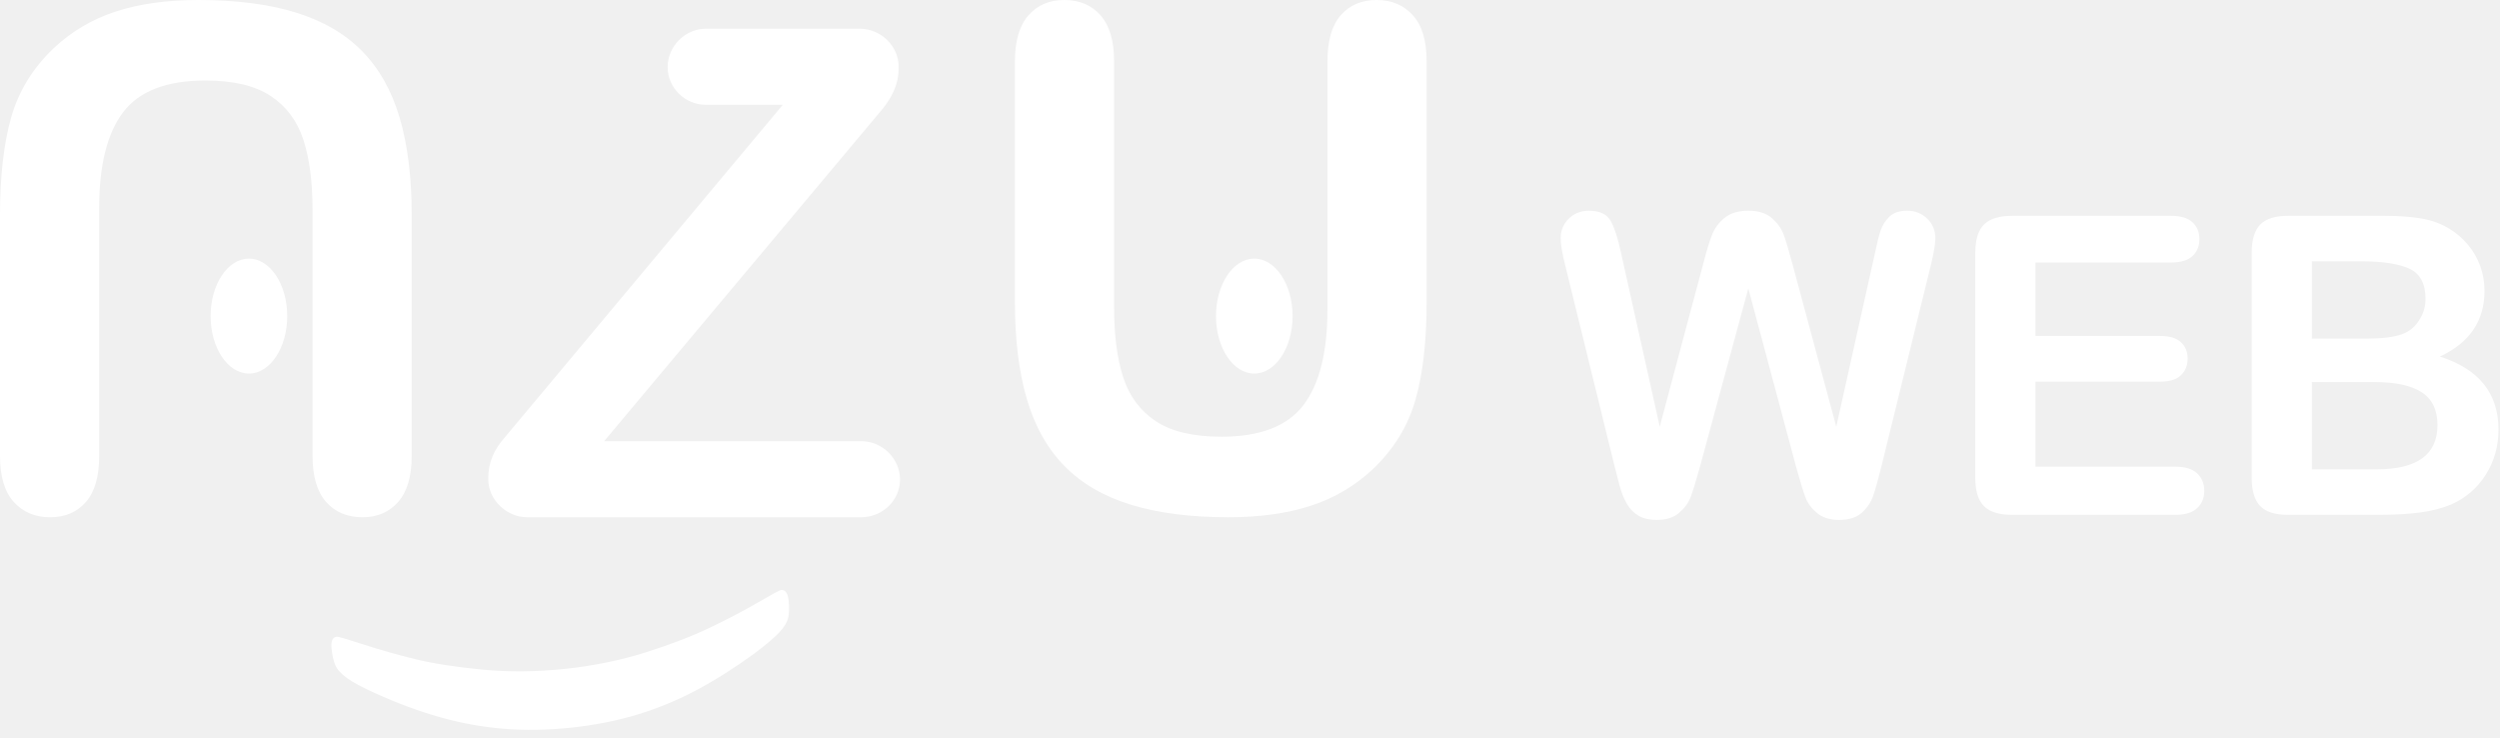
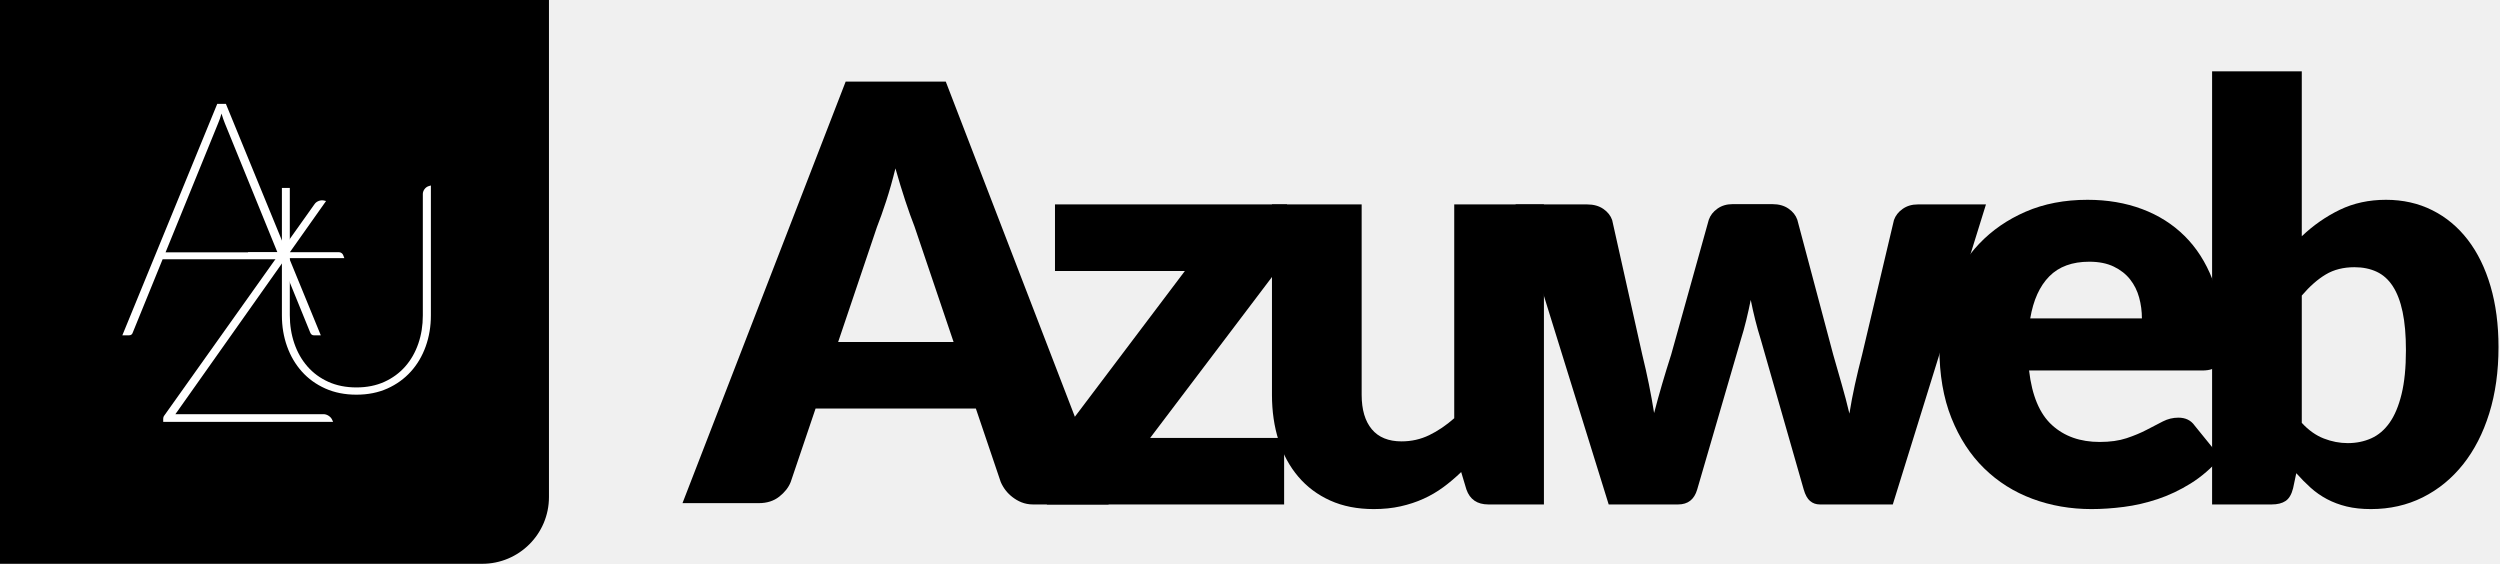
- <svg xmlns="http://www.w3.org/2000/svg" width="261px" height="77px" viewBox="0 0 261 77" version="1.1">
+ <svg xmlns="http://www.w3.org/2000/svg" width="337px" height="76px" viewBox="0 0 337 76" version="1.1">
  <defs />
-   <g id="Welcome" stroke="none" stroke-width="1" fill="none" fill-rule="evenodd">
-     <g id="logo" fill="#FFFFFF">
-       <path d="M59.64,75.966 C57.138,76.229 54.776,76.267 52.554,76.081 C50.332,75.894 48.12,75.489 45.919,74.864 C43.718,74.239 41.491,73.415 39.24,72.392 C37.869,71.777 36.87,71.244 36.245,70.793 C35.62,70.341 35.213,69.896 35.024,69.455 C34.835,69.014 34.703,68.435 34.628,67.716 C34.545,66.933 34.728,66.518 35.175,66.471 C35.324,66.455 36.262,66.728 37.987,67.29 C39.713,67.852 41.513,68.361 43.386,68.818 C45.26,69.276 47.576,69.638 50.335,69.905 C53.093,70.173 55.98,70.148 58.995,69.831 C61.977,69.518 64.773,68.949 67.383,68.126 C69.993,67.302 72.239,66.44 74.121,65.54 C76.003,64.639 77.682,63.76 79.158,62.902 C80.634,62.044 81.438,61.609 81.57,61.595 C82.018,61.548 82.282,61.916 82.365,62.698 C82.442,63.433 82.426,64.037 82.316,64.509 C82.207,64.98 81.888,65.494 81.36,66.051 C80.833,66.607 79.971,67.335 78.776,68.236 C76.722,69.728 74.723,70.992 72.78,72.028 C70.838,73.065 68.795,73.913 66.654,74.574 C64.512,75.236 62.174,75.699 59.64,75.966 L59.64,75.966 Z" id="smile" />
-       <path d="M89.943,54 C92.156,54 94,52.251 94,50.066 C94,47.88 92.156,46.059 89.943,46.059 L63.096,46.059 L92.23,11.306 C93.262,9.994 93.852,8.683 93.852,7.153 L93.852,6.934 C93.852,4.821 92.009,3 89.796,3 L73.712,3 C71.573,3 69.729,4.821 69.729,7.007 C69.729,9.193 71.573,10.941 73.712,10.941 L81.756,10.941 L52.696,45.694 C51.59,46.933 51,48.317 51,49.847 L51,50.066 C51,52.179 52.918,54 55.057,54 L89.943,54 Z" id="z-letter" />
-       <path d="M106,31.524 L106,6.412 C106,4.274 106.471,2.672 107.412,1.603 C108.354,0.534 109.592,0 111.127,0 C112.731,0 114.004,0.534 114.945,1.603 C115.887,2.672 116.358,4.274 116.358,6.412 L116.358,32.094 C116.358,35.015 116.677,37.454 117.317,39.414 C117.956,41.373 119.089,42.892 120.717,43.973 C122.344,45.053 124.623,45.594 127.552,45.594 C131.598,45.594 134.457,44.495 136.131,42.299 C137.805,40.102 138.642,36.772 138.642,32.307 L138.642,6.412 C138.642,4.251 139.107,2.642 140.037,1.585 C140.967,0.528 142.211,0 143.769,0 C145.327,0 146.588,0.528 147.553,1.585 C148.518,2.642 149,4.251 149,6.412 L149,31.524 C149,35.608 148.611,39.016 147.832,41.747 C147.053,44.478 145.582,46.876 143.42,48.942 C141.56,50.699 139.398,51.982 136.933,52.789 C134.469,53.596 131.586,54 128.285,54 C124.355,54 120.973,53.567 118.136,52.7 C115.3,51.833 112.986,50.491 111.196,48.675 C109.406,46.858 108.092,44.531 107.255,41.693 C106.418,38.856 106,35.466 106,31.524 L106,31.524 Z" id="u-letter" />
-       <rect id="eye-right" x="127" y="27" width="8" height="12" rx="8" />
-       <rect id="eye-left" x="22" y="27" width="8" height="12" rx="8" />
-       <path d="M43,47.588 C43,49.726 42.529,51.328 41.588,52.397 C40.646,53.466 39.408,54 37.873,54 C36.269,54 34.996,53.466 34.055,52.397 C33.113,51.328 32.642,49.726 32.642,47.588 L32.642,21.906 C32.642,18.985 32.323,16.546 31.683,14.586 C31.044,12.627 29.911,11.108 28.283,10.027 C26.656,8.947 24.377,8.406 21.448,8.406 C17.402,8.406 14.543,9.505 12.869,11.701 C11.195,13.898 10.358,17.228 10.358,21.693 L10.358,47.588 C10.358,49.749 9.893,51.358 8.963,52.415 C8.033,53.472 6.789,54 5.231,54 C3.673,54 2.412,53.472 1.447,52.415 C0.482,51.358 0,49.749 0,47.588 L7.10542736e-15,22.476 C7.10542736e-15,18.392 0.389,14.984 1.168,12.253 C1.947,9.522 3.418,7.124 5.58,5.058 C7.44,3.301 9.602,2.018 12.067,1.211 C14.531,0.404 17.414,-1.42108547e-14 20.715,-1.42108547e-14 C24.645,-1.42108547e-14 28.027,0.433 30.864,1.3 C33.7,2.167 36.014,3.509 37.804,5.325 C39.594,7.142 40.908,9.469 41.745,12.307 C42.582,15.144 43,18.534 43,22.476 L43,47.588 Z" id="a-letter" />
-       <path d="M187.614,48.829 L182.598,30.113 L177.519,48.829 C177.123,50.249 176.81,51.267 176.577,51.885 C176.344,52.502 175.938,53.056 175.36,53.546 C174.781,54.035 174.012,54.28 173.053,54.28 C172.277,54.28 171.638,54.135 171.138,53.844 C170.637,53.553 170.231,53.141 169.921,52.609 C169.61,52.076 169.356,51.445 169.159,50.714 C168.961,49.983 168.785,49.305 168.63,48.68 L163.466,27.664 C163.155,26.443 163,25.513 163,24.875 C163,24.065 163.282,23.384 163.847,22.83 C164.411,22.277 165.109,22 165.942,22 C167.085,22 167.854,22.369 168.249,23.107 C168.644,23.845 168.989,24.917 169.286,26.322 L173.349,44.549 L177.899,27.494 C178.238,26.188 178.541,25.194 178.81,24.513 C179.078,23.831 179.515,23.242 180.122,22.745 C180.728,22.248 181.554,22 182.598,22 C183.656,22 184.478,22.259 185.063,22.777 C185.649,23.295 186.055,23.86 186.28,24.47 C186.506,25.08 186.81,26.088 187.19,27.494 L191.783,44.549 L195.847,26.322 C196.044,25.371 196.231,24.626 196.407,24.087 C196.584,23.547 196.887,23.065 197.317,22.639 C197.748,22.213 198.372,22 199.19,22 C200.009,22 200.704,22.273 201.275,22.82 C201.847,23.366 202.132,24.051 202.132,24.875 C202.132,25.457 201.977,26.386 201.667,27.664 L196.503,48.68 C196.15,50.1 195.857,51.14 195.624,51.8 C195.392,52.46 194.996,53.038 194.439,53.535 C193.882,54.032 193.095,54.28 192.079,54.28 C191.12,54.28 190.351,54.039 189.772,53.556 C189.194,53.074 188.792,52.531 188.566,51.927 C188.34,51.324 188.023,50.291 187.614,48.829 L187.614,48.829 Z M226.746,27.408 L212.587,27.408 L212.587,35.074 L225.624,35.074 C226.584,35.074 227.3,35.29 227.772,35.723 C228.245,36.156 228.481,36.728 228.481,37.437 C228.481,38.147 228.249,38.726 227.783,39.173 C227.317,39.62 226.598,39.844 225.624,39.844 L212.587,39.844 L212.587,48.723 L227.233,48.723 C228.22,48.723 228.965,48.953 229.466,49.415 C229.966,49.876 230.217,50.49 230.217,51.257 C230.217,51.995 229.966,52.595 229.466,53.056 C228.965,53.517 228.22,53.748 227.233,53.748 L210.153,53.748 C208.785,53.748 207.801,53.443 207.201,52.832 C206.601,52.222 206.302,51.235 206.302,49.873 L206.302,26.408 C206.302,25.499 206.436,24.757 206.704,24.183 C206.972,23.608 207.392,23.189 207.963,22.926 C208.534,22.664 209.265,22.532 210.153,22.532 L226.746,22.532 C227.748,22.532 228.492,22.756 228.979,23.203 C229.466,23.65 229.709,24.236 229.709,24.96 C229.709,25.698 229.466,26.291 228.979,26.738 C228.492,27.185 227.748,27.408 226.746,27.408 L226.746,27.408 Z M248.46,53.748 L238.979,53.748 C237.61,53.748 236.633,53.439 236.048,52.822 C235.462,52.204 235.169,51.221 235.169,49.873 L235.169,26.408 C235.169,25.031 235.469,24.041 236.069,23.437 C236.668,22.834 237.638,22.532 238.979,22.532 L249.032,22.532 C250.513,22.532 251.797,22.625 252.884,22.809 C253.97,22.994 254.944,23.349 255.804,23.874 C256.538,24.314 257.187,24.871 257.751,25.545 C258.316,26.22 258.746,26.965 259.042,27.781 C259.339,28.597 259.487,29.46 259.487,30.368 C259.487,33.491 257.935,35.777 254.831,37.225 C258.908,38.531 260.947,41.071 260.947,44.847 C260.947,46.594 260.503,48.166 259.614,49.564 C258.725,50.962 257.526,51.995 256.016,52.662 C255.071,53.059 253.984,53.34 252.757,53.503 C251.529,53.666 250.097,53.748 248.46,53.748 L248.46,53.748 Z M247.995,39.886 L241.455,39.886 L241.455,49 L248.206,49 C252.453,49 254.577,47.459 254.577,44.379 C254.577,42.803 254.026,41.661 252.926,40.951 C251.825,40.241 250.182,39.886 247.995,39.886 L247.995,39.886 Z M241.455,27.281 L241.455,35.351 L247.212,35.351 C248.778,35.351 249.988,35.202 250.841,34.904 C251.695,34.605 252.347,34.038 252.799,33.2 C253.152,32.604 253.328,31.937 253.328,31.199 C253.328,29.623 252.771,28.576 251.656,28.058 C250.541,27.54 248.841,27.281 246.556,27.281 L241.455,27.281 Z" id="WEB" />
+   <g id="Page-1" stroke="none" stroke-width="1" fill="none" fill-rule="evenodd">
+     <g id="logo">
+       <g id="logo-text" transform="translate(92, 9)" fill="#000000">
+         <path d="M175.707,18.557 L163.149,59 L153.321,59 C152.801,59 152.359,58.844 151.995,58.532 C151.631,58.22 151.345,57.7 151.137,56.972 L145.365,36.809 C145.079,35.899 144.826,35.002 144.605,34.118 C144.383,33.234 144.182,32.337 144,31.427 C143.818,32.337 143.617,33.247 143.395,34.157 C143.174,35.067 142.921,35.977 142.635,36.887 L136.785,56.972 C136.395,58.324 135.537,59 134.211,59 L124.851,59 L112.293,18.557 L121.965,18.557 C122.823,18.557 123.544,18.758 124.129,19.162 C124.715,19.565 125.111,20.065 125.319,20.663 L129.375,38.798 C129.713,40.176 130.012,41.508 130.272,42.795 C130.532,44.083 130.766,45.376 130.974,46.676 C131.312,45.376 131.669,44.083 132.047,42.795 C132.424,41.508 132.833,40.176 133.275,38.798 L138.345,20.624 C138.553,20.026 138.943,19.526 139.515,19.122 C140.087,18.719 140.763,18.518 141.543,18.518 L146.925,18.518 C147.783,18.518 148.504,18.719 149.089,19.122 C149.675,19.526 150.071,20.026 150.279,20.624 L155.115,38.798 C155.505,40.176 155.888,41.515 156.266,42.815 C156.643,44.115 156.987,45.428 157.299,46.754 C157.507,45.454 157.754,44.154 158.04,42.854 C158.326,41.554 158.651,40.202 159.015,38.798 L163.305,20.663 C163.513,20.065 163.903,19.565 164.475,19.162 C165.047,18.758 165.723,18.557 166.503,18.557 L175.707,18.557 Z" id="w" />
+         <path d="M196.729,33.923 C196.729,32.961 196.606,32.025 196.358,31.115 C196.111,30.205 195.709,29.393 195.149,28.677 C194.59,27.962 193.856,27.384 192.946,26.942 C192.036,26.5 190.931,26.279 189.631,26.279 C187.343,26.279 185.549,26.935 184.249,28.248 C182.949,29.562 182.091,31.453 181.675,33.923 L196.729,33.923 Z M181.519,40.943 C181.909,44.323 182.936,46.773 184.6,48.294 C186.264,49.816 188.409,50.576 191.035,50.576 C192.439,50.576 193.648,50.407 194.662,50.069 C195.676,49.731 196.579,49.354 197.373,48.938 C198.166,48.522 198.893,48.145 199.556,47.807 C200.22,47.469 200.915,47.3 201.643,47.3 C202.605,47.3 203.333,47.651 203.827,48.353 L207.337,52.682 C206.089,54.112 204.744,55.275 203.3,56.172 C201.857,57.07 200.376,57.771 198.855,58.279 C197.333,58.786 195.813,59.136 194.292,59.331 C192.77,59.527 191.321,59.624 189.943,59.624 C187.109,59.624 184.451,59.163 181.968,58.239 C179.484,57.316 177.314,55.945 175.454,54.125 C173.595,52.305 172.127,50.043 171.048,47.339 C169.968,44.635 169.429,41.489 169.429,37.901 C169.429,35.197 169.89,32.636 170.814,30.218 C171.737,27.8 173.062,25.681 174.792,23.861 C176.521,22.041 178.613,20.598 181.071,19.532 C183.528,18.466 186.303,17.933 189.397,17.933 C192.075,17.933 194.525,18.349 196.749,19.181 C198.972,20.013 200.882,21.222 202.482,22.808 C204.081,24.394 205.328,26.337 206.226,28.639 C207.123,30.94 207.571,33.546 207.571,36.458 C207.571,37.368 207.532,38.109 207.454,38.681 C207.376,39.253 207.233,39.708 207.025,40.046 C206.817,40.384 206.538,40.618 206.186,40.748 C205.835,40.878 205.387,40.943 204.841,40.943 L181.519,40.943 Z" id="e" />
+         <path d="M218.28,48.002 C219.19,48.99 220.177,49.692 221.244,50.108 C222.31,50.524 223.388,50.732 224.481,50.732 C225.625,50.732 226.677,50.518 227.639,50.089 C228.602,49.659 229.427,48.958 230.116,47.983 C230.805,47.007 231.344,45.721 231.734,44.121 C232.125,42.522 232.32,40.553 232.32,38.213 C232.32,36.185 232.17,34.463 231.871,33.045 C231.572,31.628 231.13,30.472 230.545,29.575 C229.96,28.677 229.232,28.028 228.361,27.625 C227.49,27.221 226.496,27.02 225.377,27.02 C223.895,27.02 222.609,27.345 221.517,27.995 C220.424,28.645 219.346,29.594 218.28,30.842 L218.28,48.002 Z M218.28,22.847 C219.84,21.365 221.549,20.176 223.408,19.279 C225.267,18.381 227.34,17.933 229.629,17.933 C231.917,17.933 233.996,18.401 235.869,19.337 C237.741,20.273 239.339,21.605 240.666,23.334 C241.992,25.064 243.012,27.15 243.727,29.594 C244.442,32.038 244.799,34.768 244.799,37.784 C244.799,41.06 244.384,44.037 243.552,46.715 C242.719,49.393 241.543,51.687 240.022,53.599 C238.501,55.51 236.688,56.991 234.582,58.044 C232.475,59.098 230.149,59.624 227.601,59.624 C226.378,59.624 225.287,59.507 224.325,59.273 C223.362,59.039 222.479,58.708 221.673,58.279 C220.866,57.849 220.132,57.336 219.469,56.738 C218.806,56.14 218.163,55.49 217.538,54.788 L217.109,56.816 C216.901,57.648 216.564,58.22 216.095,58.532 C215.627,58.844 215.004,59 214.224,59 L206.19,59 L206.19,0.617 L218.28,0.617 L218.28,22.847 Z" id="b" />
+         <path d="M116.121,18.557 L116.121,59 L108.633,59 C107.125,59 106.137,58.324 105.669,56.972 L104.967,54.632 C104.187,55.386 103.381,56.068 102.549,56.679 C101.717,57.291 100.827,57.81 99.877,58.239 C98.928,58.669 97.902,59.006 96.796,59.254 C95.691,59.501 94.489,59.624 93.189,59.624 C90.979,59.624 89.023,59.241 87.32,58.474 C85.616,57.706 84.18,56.634 83.01,55.256 C81.84,53.878 80.956,52.253 80.358,50.381 C79.76,48.509 79.461,46.455 79.461,44.219 L79.461,18.557 L91.551,18.557 L91.551,44.219 C91.551,46.221 92.006,47.768 92.916,48.86 C93.826,49.952 95.165,50.498 96.933,50.498 C98.259,50.498 99.5,50.219 100.657,49.66 C101.815,49.1 102.939,48.34 104.031,47.378 L104.031,18.557 L116.121,18.557 Z" id="u" />
+         <path d="M81.49,23.393 C81.49,24.225 81.347,25.031 81.061,25.811 C80.775,26.591 80.398,27.228 79.93,27.722 L63.043,50.03 L81.1,50.03 L81.1,59 L49.12,59 L49.12,54.086 C49.12,53.592 49.25,52.968 49.51,52.214 C49.77,51.46 50.16,50.758 50.68,50.108 L67.723,27.527 L50.212,27.527 L50.212,18.557 L81.49,18.557 L81.49,23.393 Z" id="z" />
+         <path d="M36.543,37.1 L31.278,21.539 C30.888,20.551 30.472,19.388 30.03,18.049 C29.588,16.709 29.146,15.26 28.704,13.7 C28.314,15.286 27.898,16.755 27.456,18.107 C27.014,19.459 26.598,20.629 26.208,21.617 L20.982,37.1 L36.543,37.1 Z M57.447,58.999 L47.229,58.999 C46.085,58.999 45.201,58.557 44.499,58.023 C43.797,57.49 43.264,56.808 42.9,55.976 L39.546,46.07 L17.94,46.07 L14.586,55.976 C14.3,56.704 13.787,57.36 13.046,57.946 C12.304,58.531 11.388,58.823 10.296,58.823 L0,58.823 L21.996,2 L35.49,2 L57.447,58.999 Z" id="A" />
+       </g>
+       <g id="logo-icon">
+         <path d="M0,0 L74,0 L74,67.002 C74,71.972 69.969,76 65,76 L0,76 L0,0 Z" id="black" fill="#000000" />
+         <g id="inside-icon" transform="translate(16, 14)" fill="#FFFFFF">
+           <path d="M17.434,20 L29.72,20 C29.937,20 30.178,20.17 30.258,20.381 L30.418,20.8 L17.434,20.8 L17.434,20 Z" id="Rectangle-6" />
+           <path d="M21.397,20.016 L14.319,2.641 C14.157,2.241 14.003,1.797 13.857,1.309 C13.725,1.797 13.571,2.241 13.395,2.641 L6.317,20.016 L21.397,20.016 Z M27.244,31.2 L26.298,31.2 C26.079,31.2 25.917,31.074 25.815,30.823 L21.792,20.948 L5.922,20.948 L1.899,30.823 C1.826,31.074 1.657,31.2 1.394,31.2 L0.492,31.2 L13.285,-2.48689958e-14 L14.45,-2.48689958e-14 L27.244,31.2 Z" id="A" />
+           <path d="M27.953,13.096 L7.642,41.832 L27.633,41.832 C28.076,41.832 28.583,42.161 28.766,42.565 L28.904,42.871 L6,42.871 L6,42.495 C6,42.377 6.015,42.278 6.044,42.197 C6.073,42.116 6.124,42.031 6.197,41.943 L26.42,13.491 C26.674,13.133 27.22,12.923 27.66,13.027 L27.953,13.096 Z" id="Z" />
+           <path d="M35.812,37.472 C36.917,36.969 37.854,36.281 38.623,35.407 C39.392,34.533 39.98,33.505 40.387,32.325 C40.794,31.144 40.997,29.875 40.997,28.518 L40.997,12.142 C40.997,11.697 41.341,11.23 41.763,11.099 L42.083,11 L42.083,28.518 C42.083,30.006 41.85,31.398 41.385,32.697 C40.92,33.995 40.251,35.126 39.379,36.092 C38.506,37.057 37.453,37.817 36.219,38.372 C34.985,38.926 33.592,39.203 32.041,39.203 C30.491,39.203 29.095,38.926 27.854,38.372 C26.614,37.817 25.56,37.057 24.695,36.092 C23.829,35.126 23.163,33.995 22.698,32.697 C22.233,31.398 22,30.006 22,28.518 L22,11.336 L23.066,11.336 L23.066,28.479 C23.066,29.836 23.27,31.108 23.677,32.295 C24.084,33.483 24.672,34.516 25.441,35.397 C26.21,36.278 27.15,36.969 28.261,37.472 C29.373,37.974 30.633,38.225 32.041,38.225 C33.45,38.225 34.707,37.974 35.812,37.472 Z" id="U" />
+         </g>
+       </g>
    </g>
  </g>
</svg>
